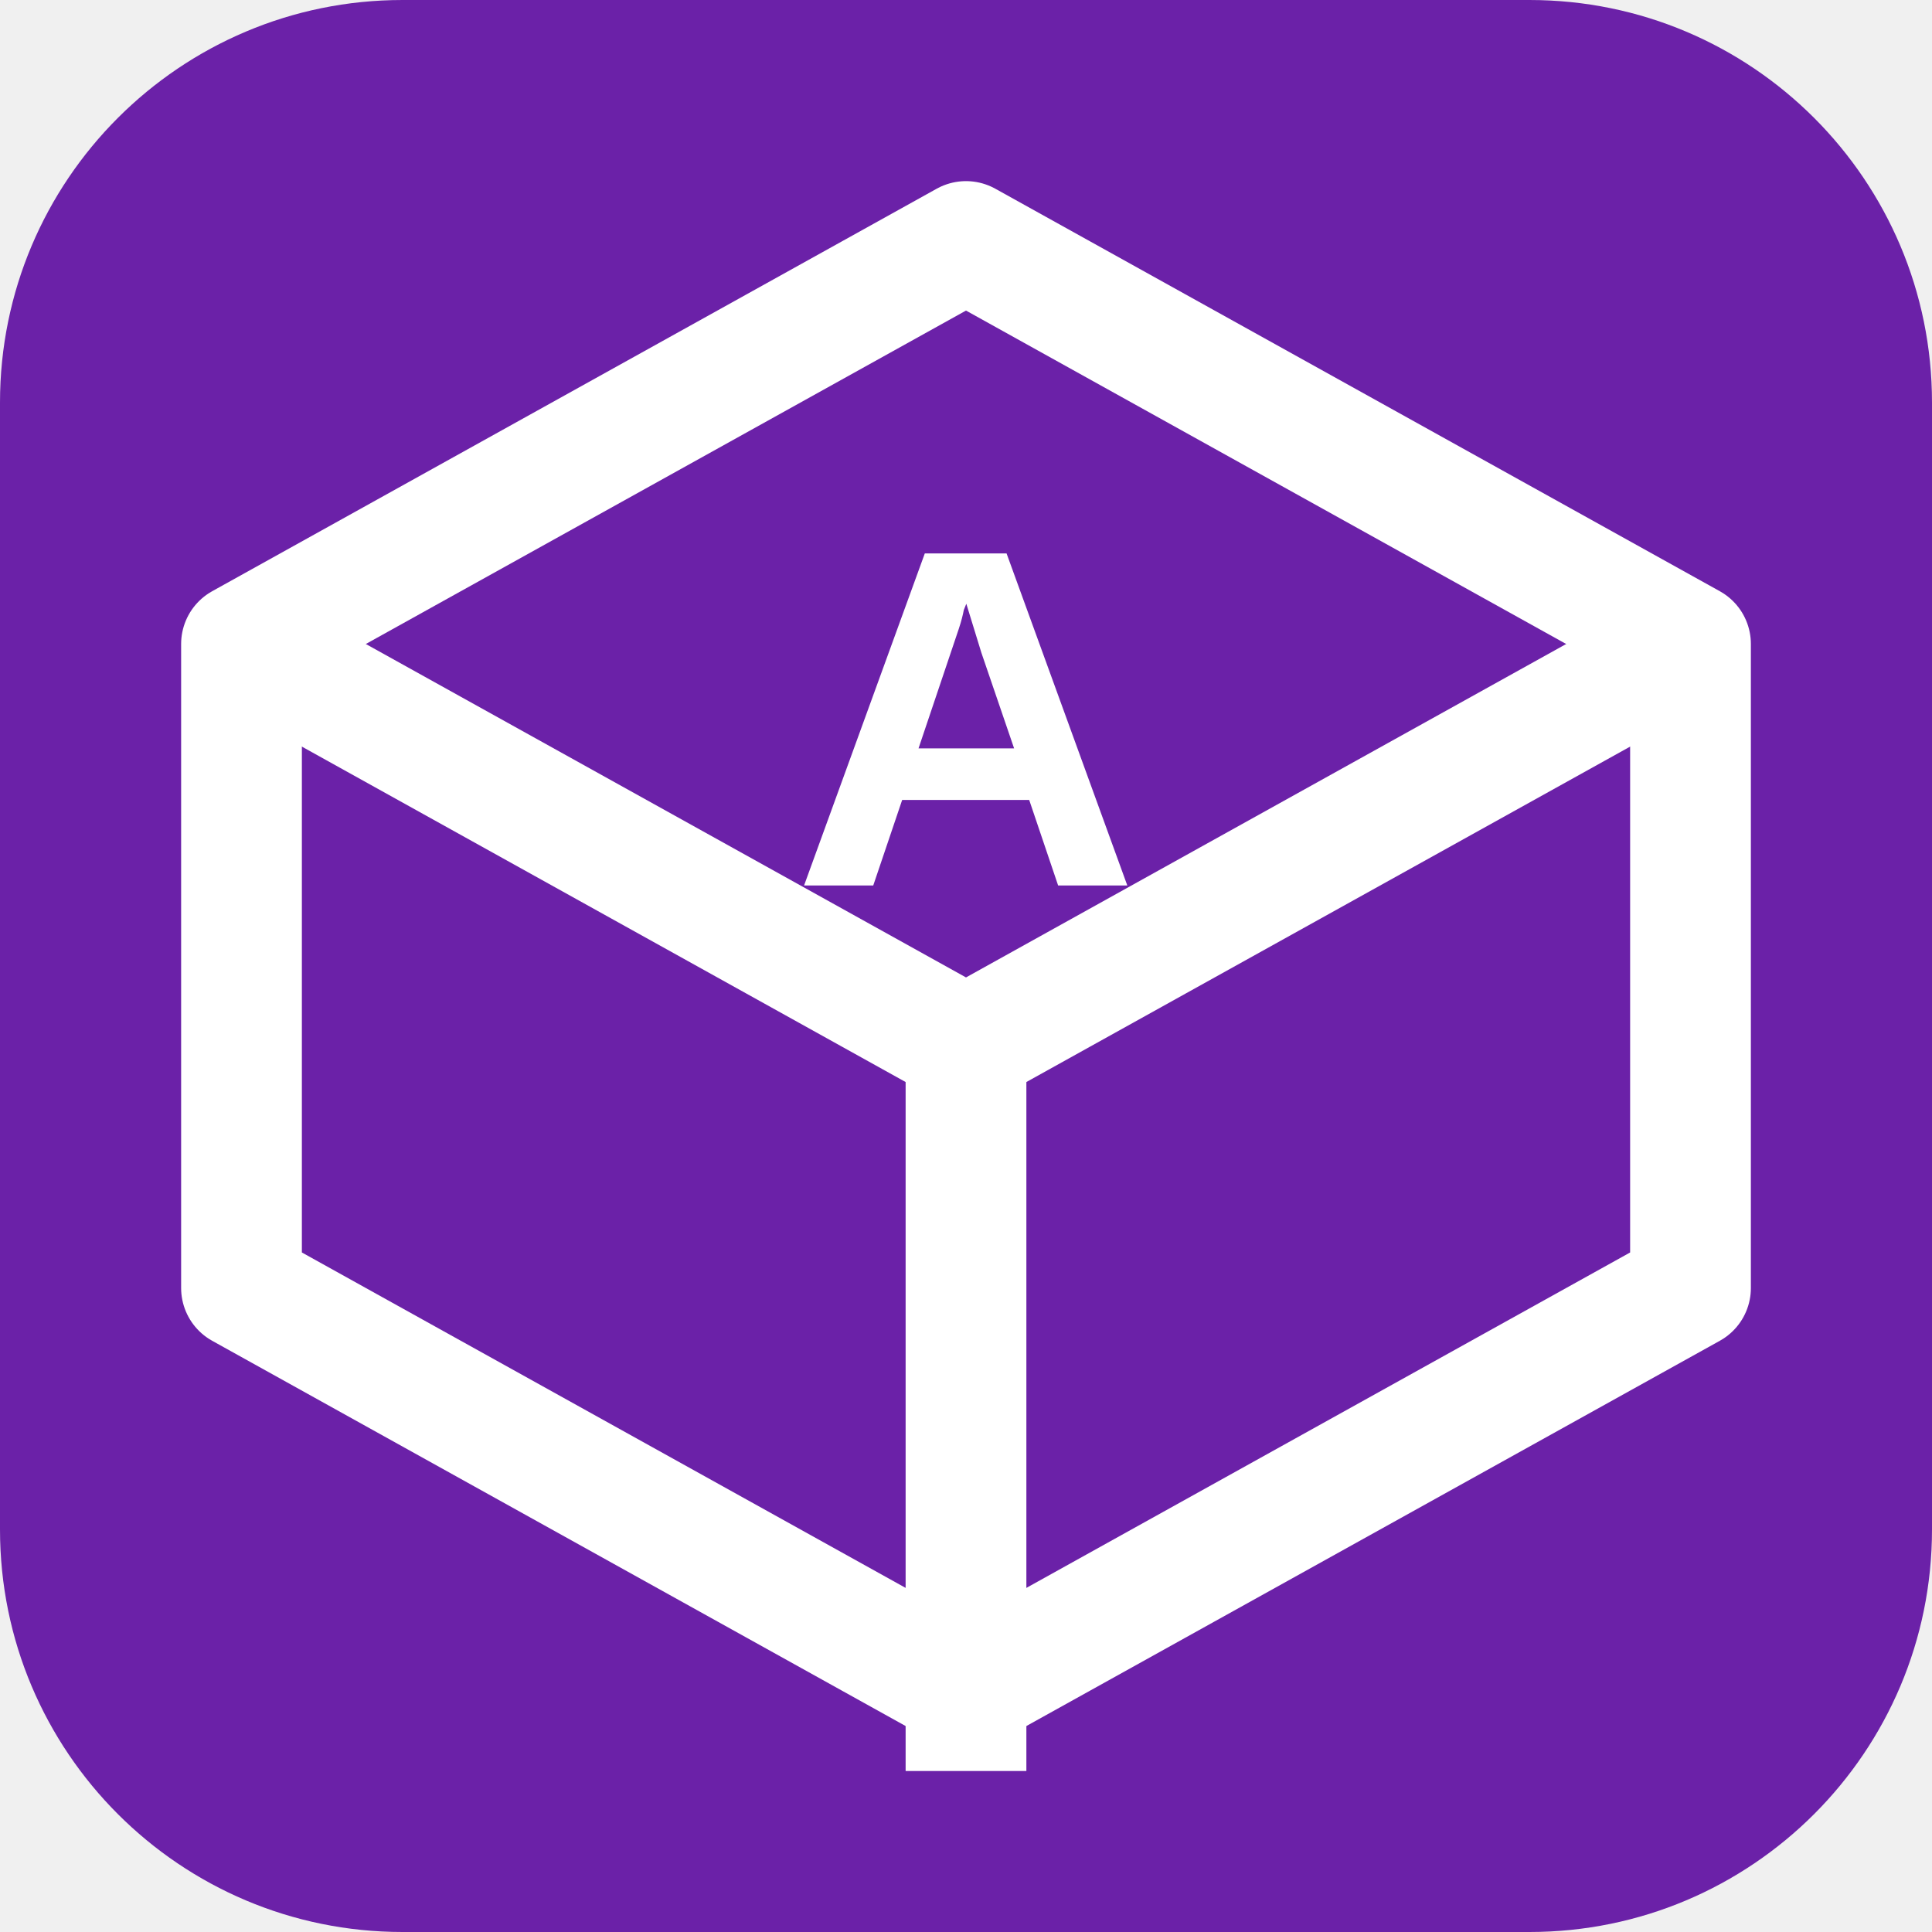
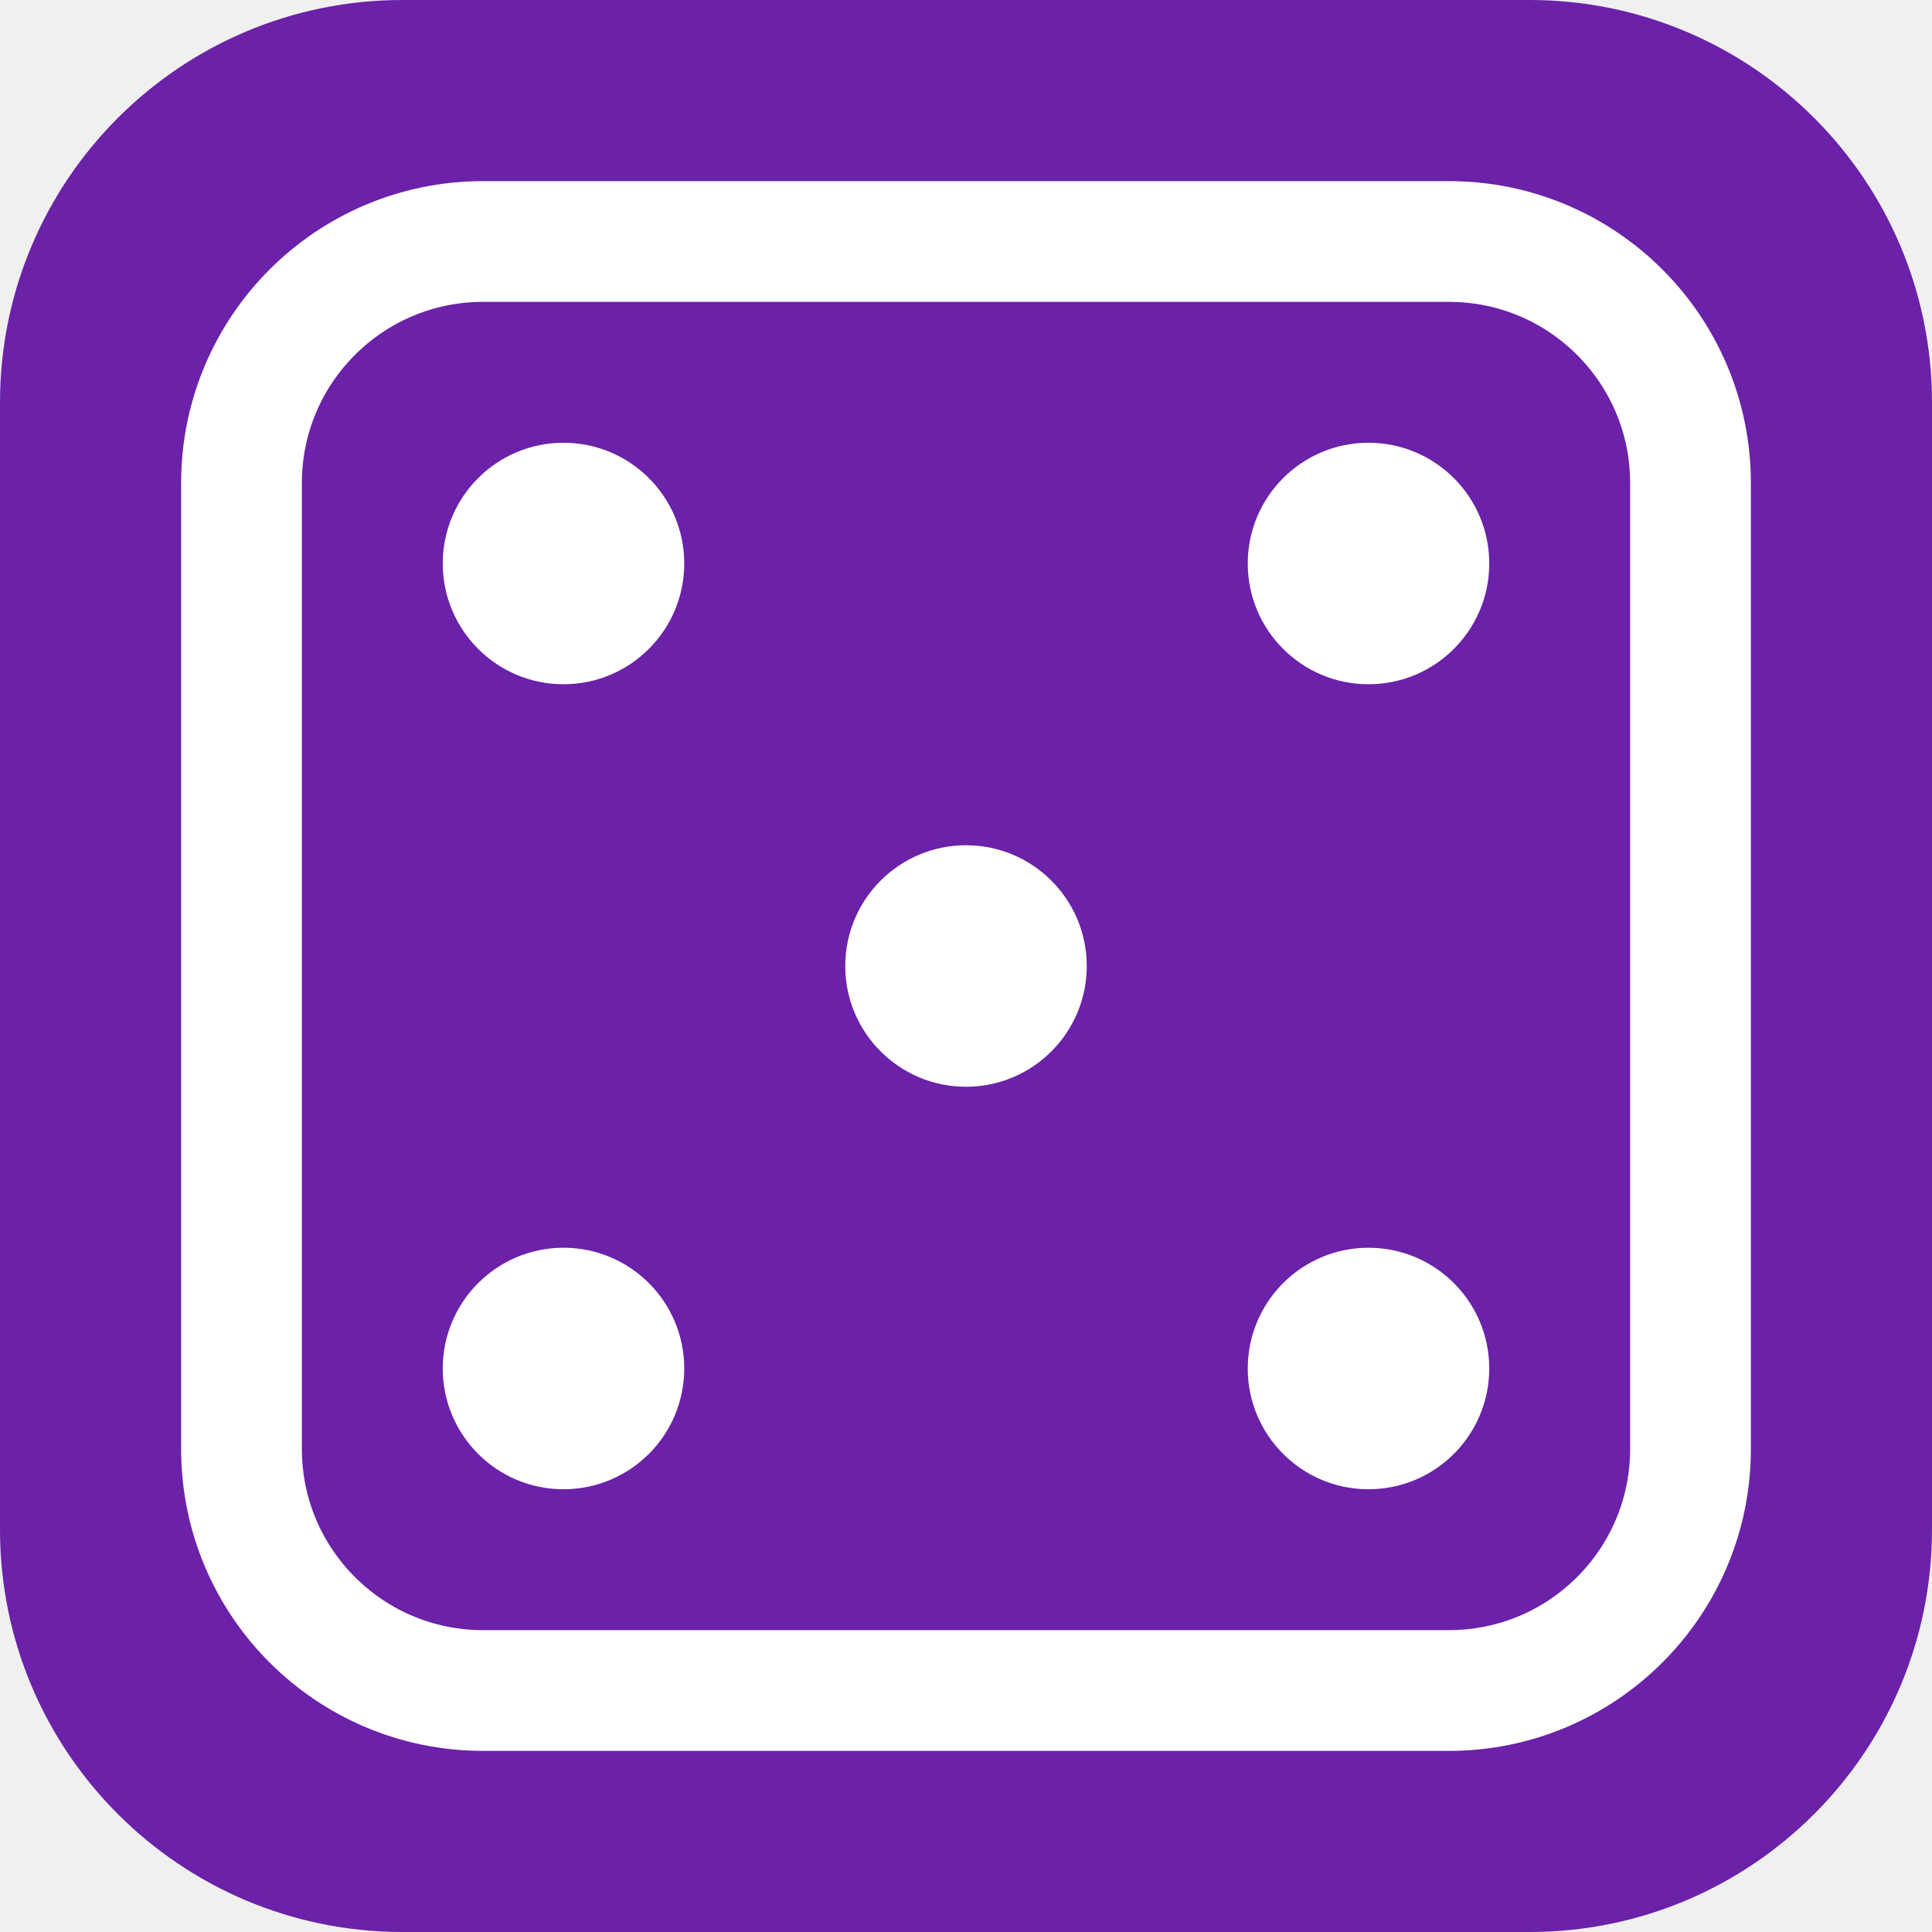
<svg xmlns="http://www.w3.org/2000/svg" viewBox="0 0 24 24">
  <rect width="24" height="24" rx="5" fill="#6b21a8" />
-   <path d="M3 8l9-5 9 5v8l-9 5-9-5V8z" stroke="white" stroke-width="1.5" stroke-linejoin="round" fill="none" />
-   <path d="M3 8l9 5 9-5" stroke="white" stroke-width="1.5" stroke-linejoin="round" fill="none" />
-   <path d="M12 13v9" stroke="white" stroke-width="1.5" fill="none" />
-   <text x="12" y="11" fill="white" font-size="6" font-weight="bold" font-family="Arial,sans-serif" text-anchor="middle">A</text>
+   <rect x="3" y="3" width="18" height="18" rx="3" stroke="white" stroke-width="1.5" fill="none" />
+   <circle cx="7" cy="7" r="1.5" fill="white" />
+   <circle cx="12" cy="12" r="1.5" fill="white" />
+   <circle cx="17" cy="17" r="1.5" fill="white" />
+   <circle cx="7" cy="17" r="1.5" fill="white" />
+   <circle cx="17" cy="7" r="1.5" fill="white" />
</svg>
